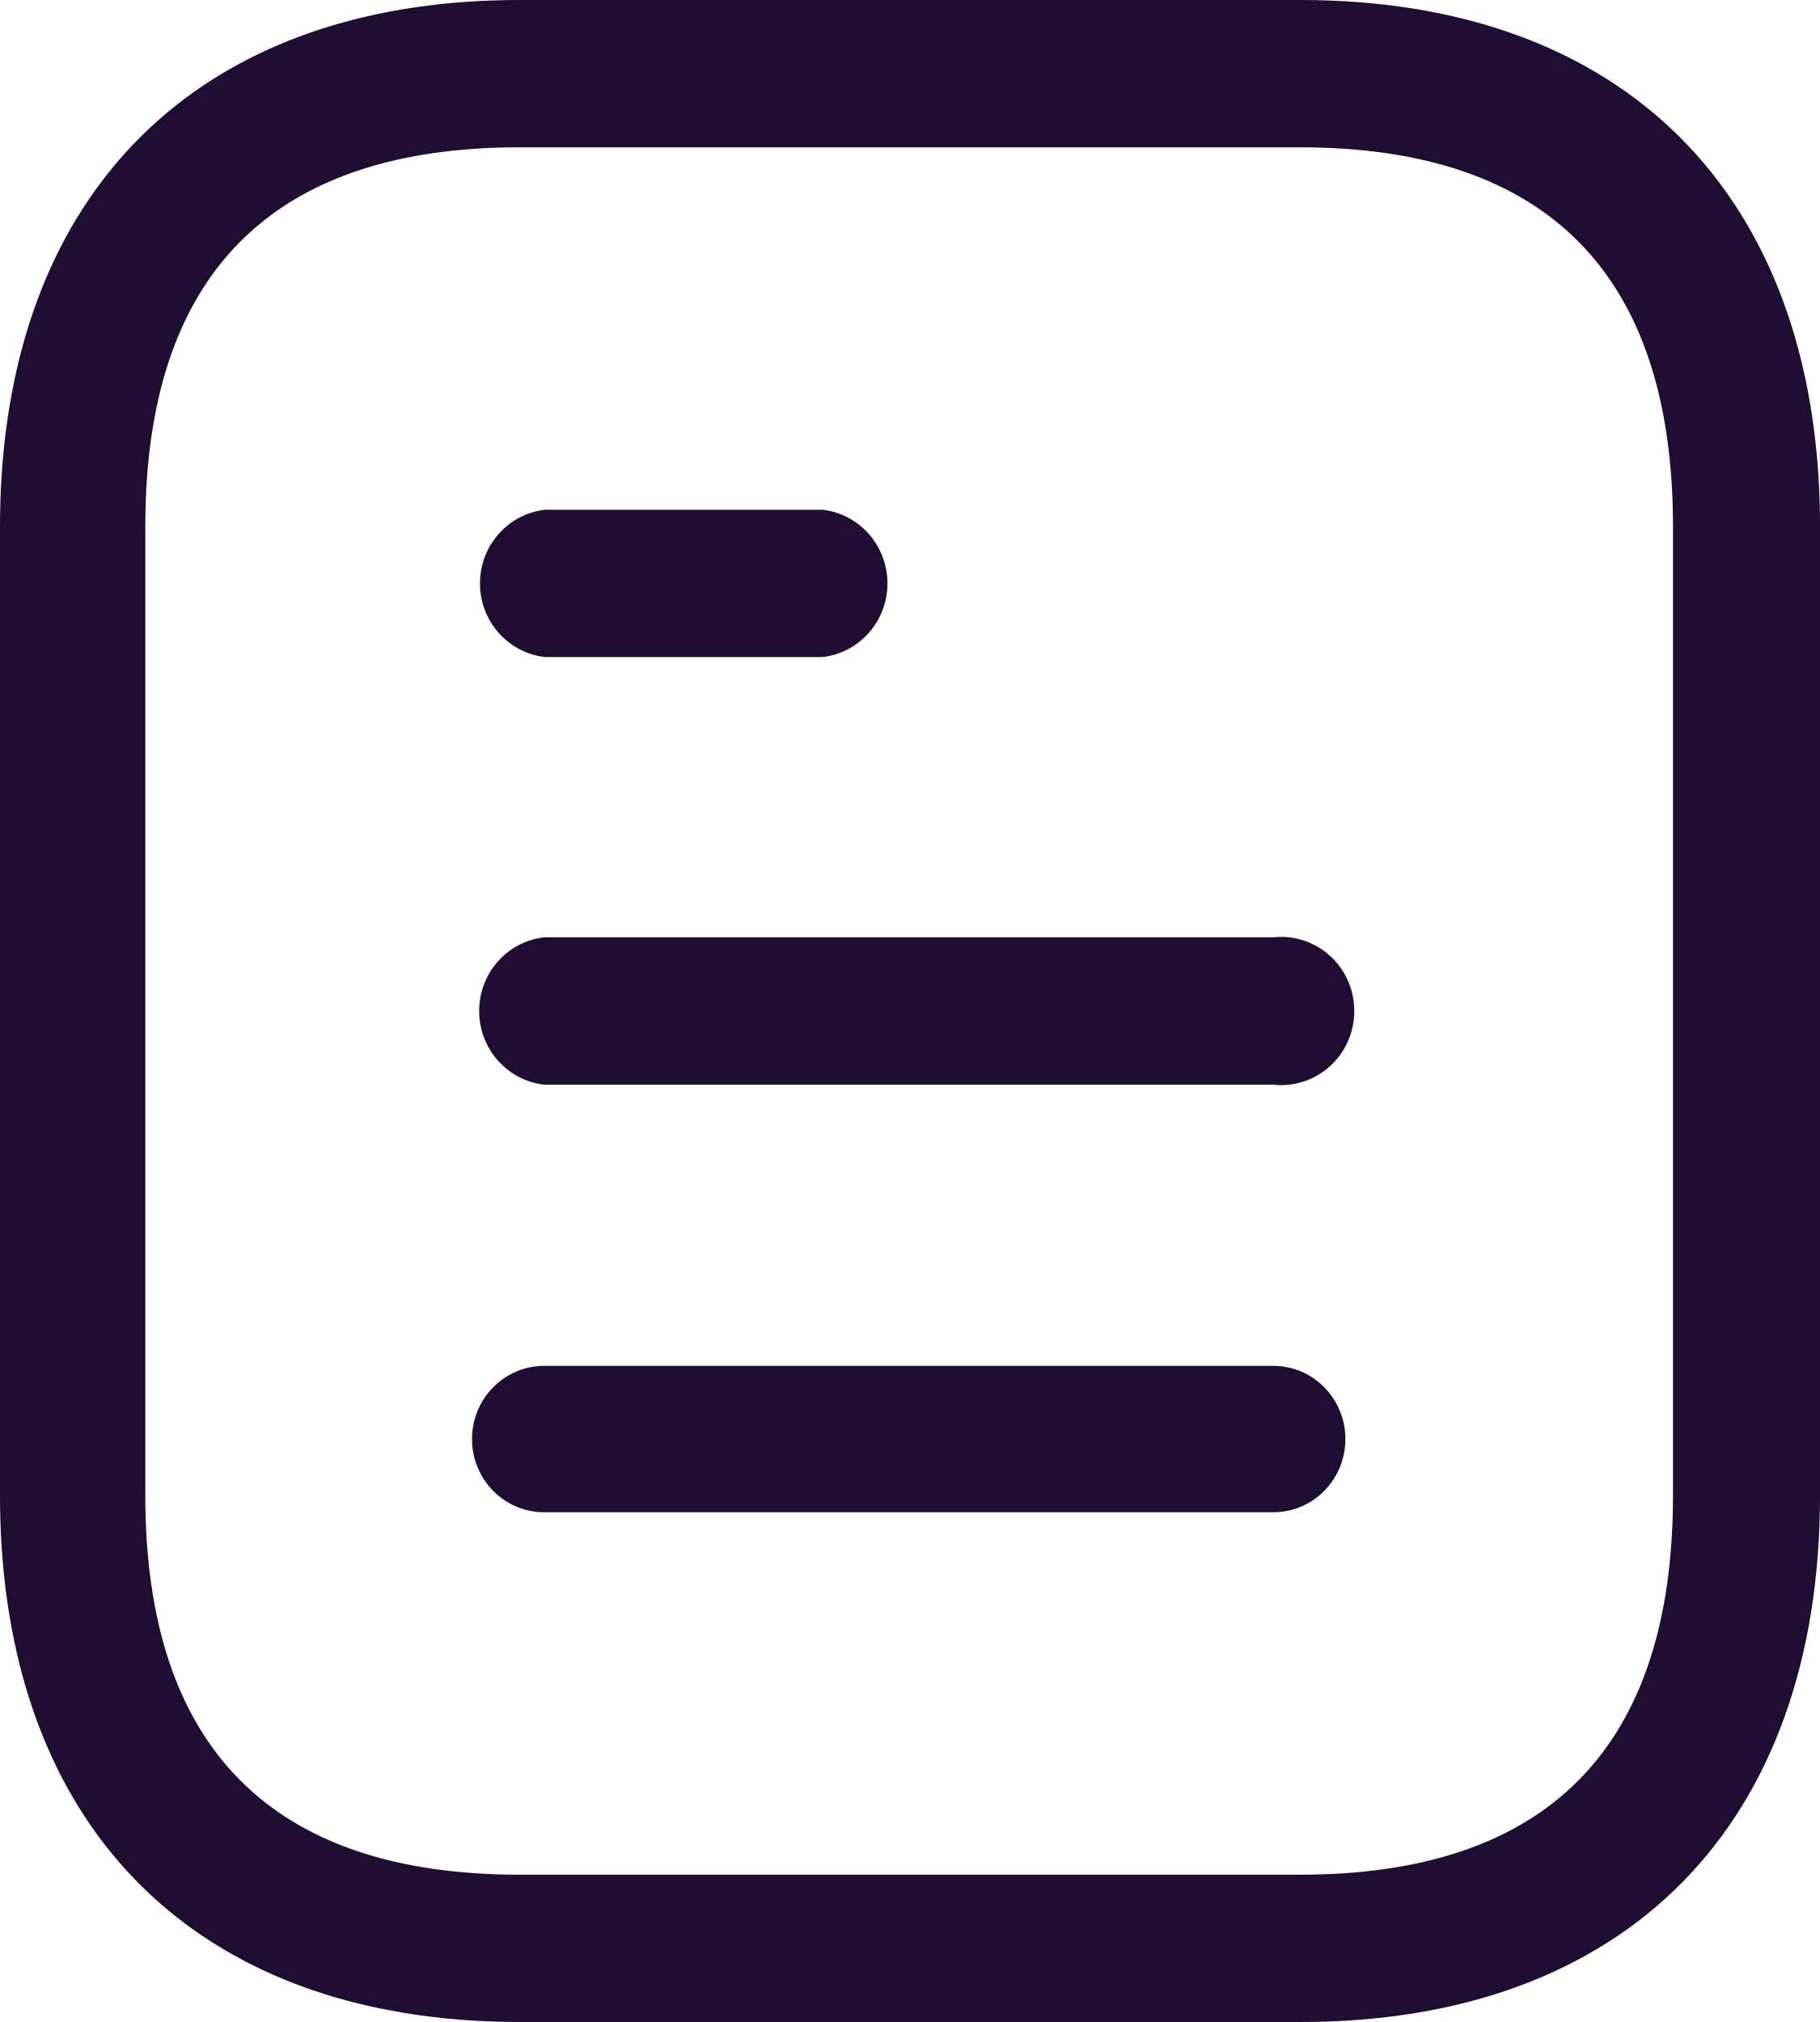
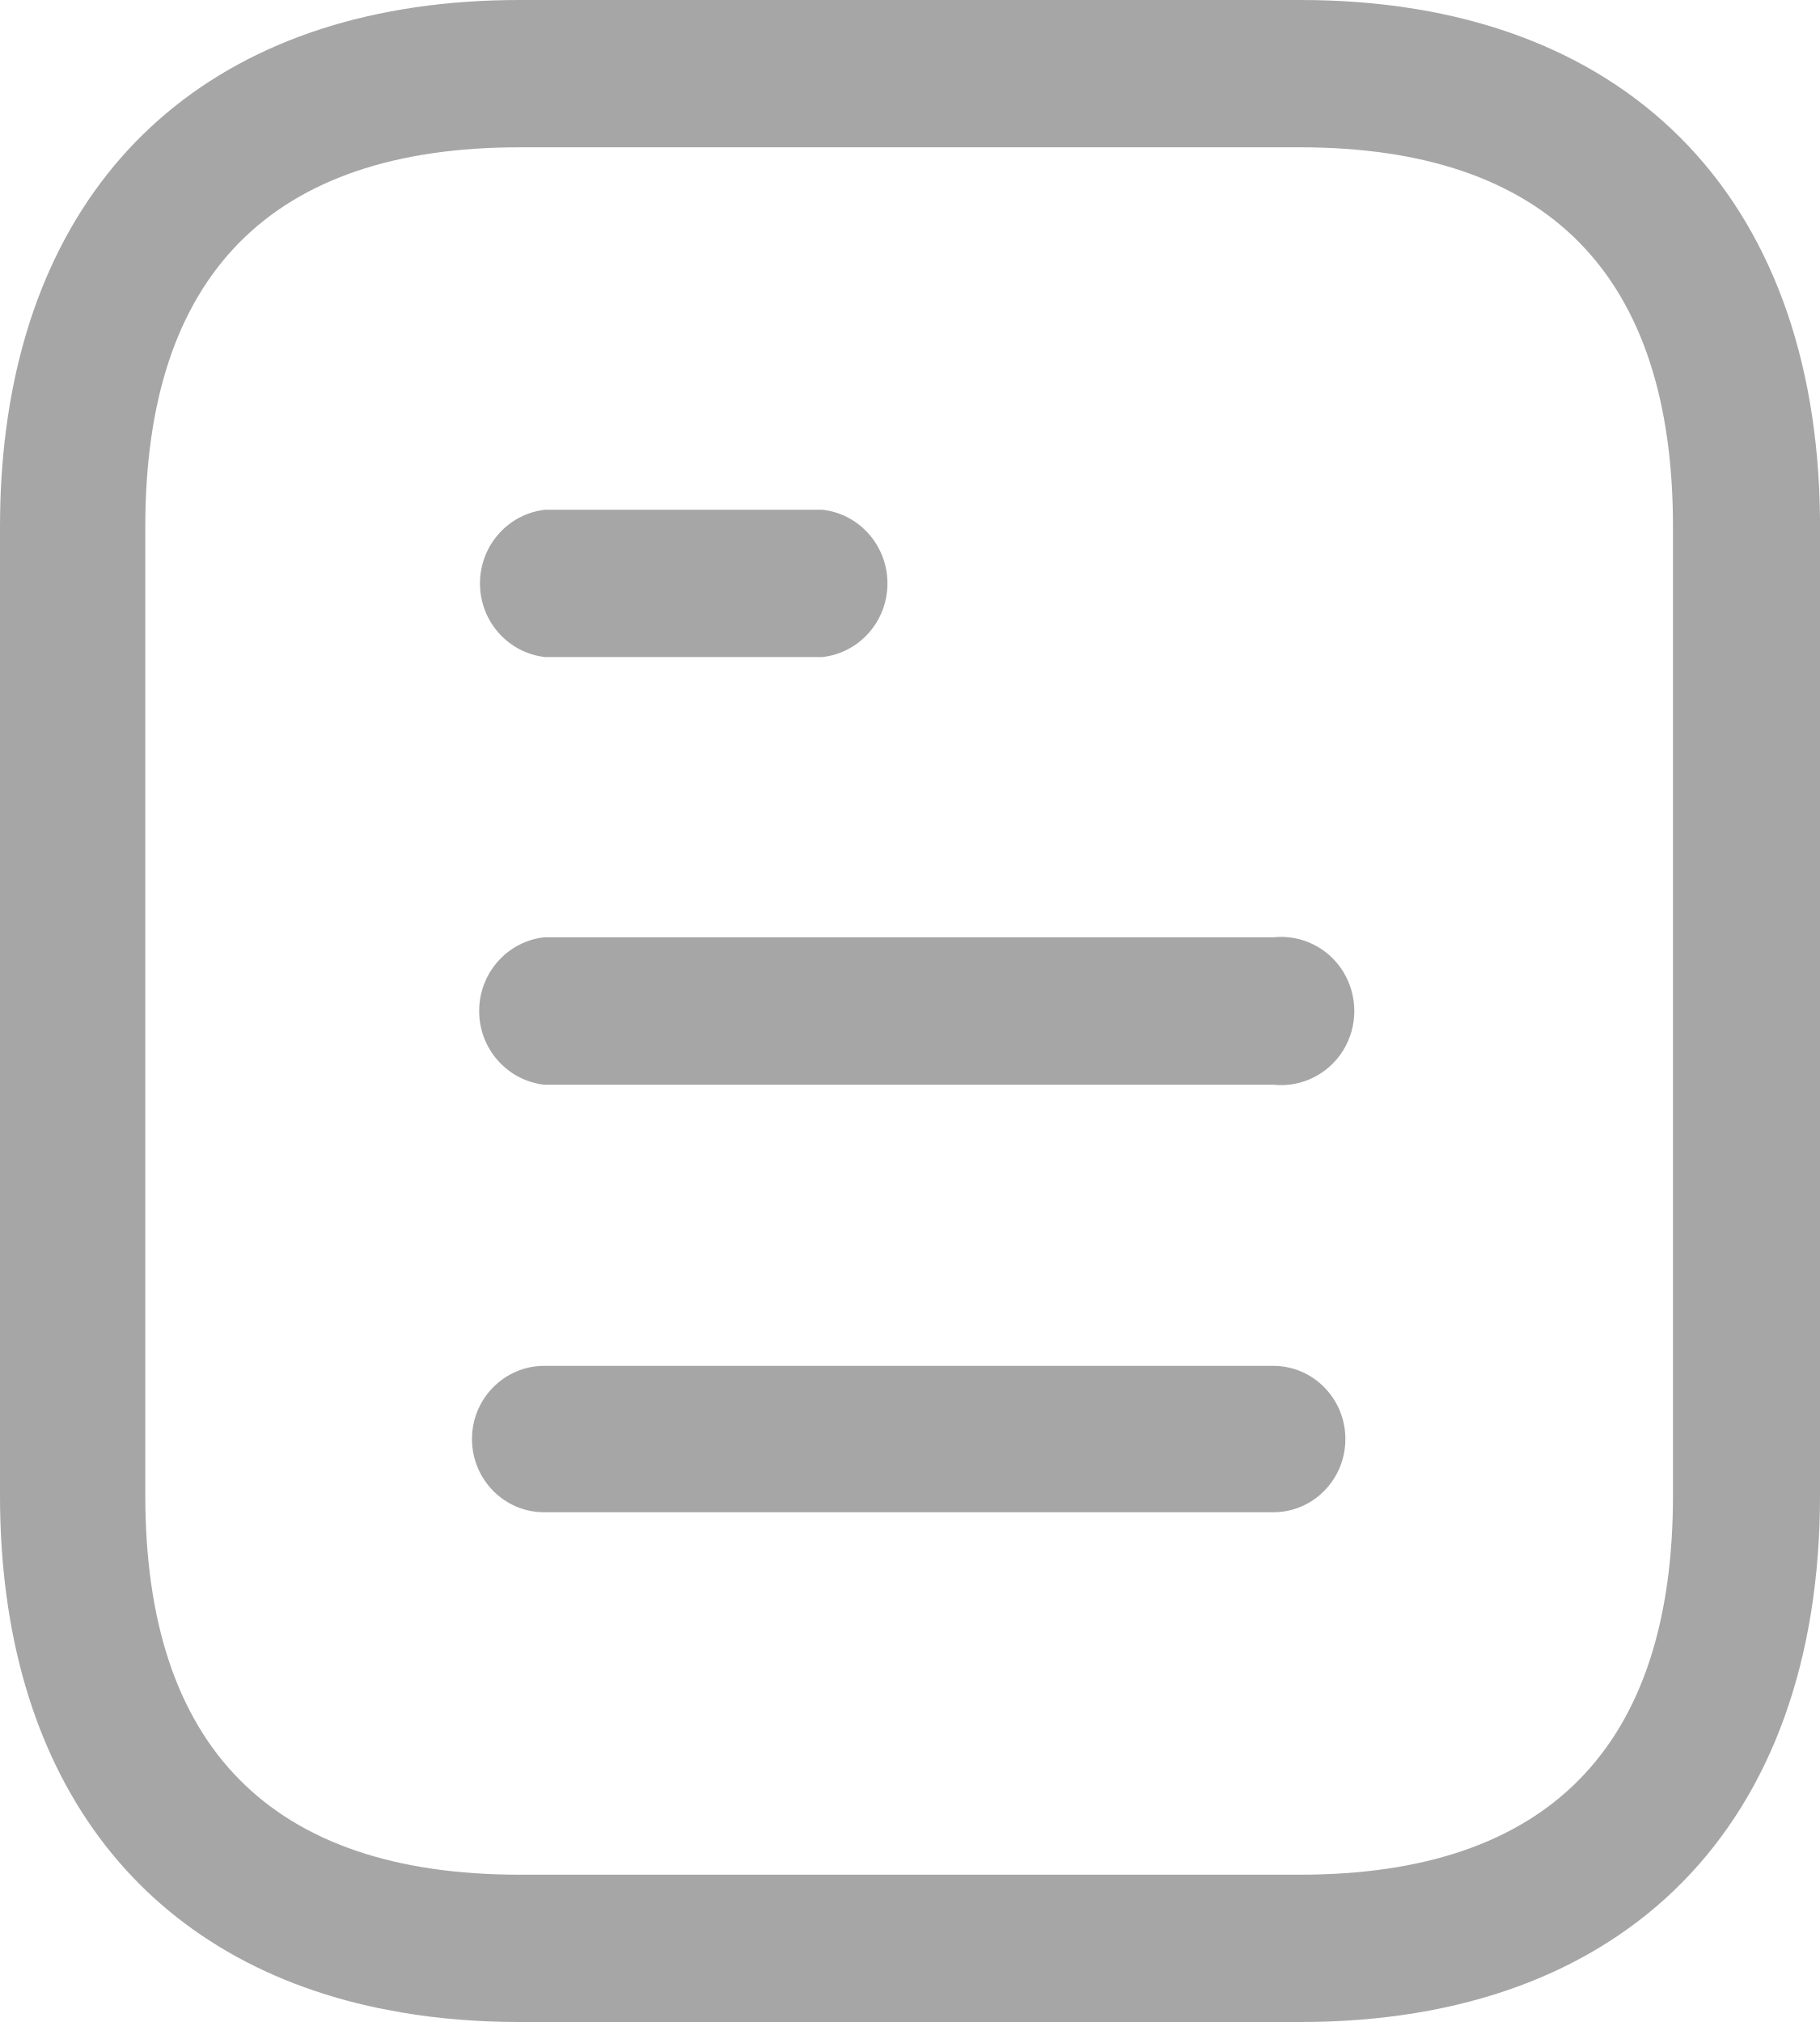
<svg xmlns="http://www.w3.org/2000/svg" width="18" height="20" viewBox="0 0 18 20" fill="none">
-   <path fill-rule="evenodd" clip-rule="evenodd" d="M5.138 20C4.726 20 4.335 19.968 3.967 19.905L3.749 19.864C1.378 19.371 -0 17.555 -0 14.791V5.209C-0 4.875 0.02 4.555 0.06 4.249C0.409 1.564 2.254 0 5.138 0H12.863C16.059 0 17.97 1.92 18 5.132V5.209V14.791C18 18.048 16.084 20 12.863 20H5.138ZM5.138 1.457C2.682 1.457 1.437 2.72 1.437 5.209V14.791C1.437 17.28 2.682 18.543 5.138 18.543H12.854C15.309 18.543 16.546 17.28 16.546 14.791V5.209C16.546 2.72 15.309 1.457 12.854 1.457H5.138ZM13.306 14.234C13.306 13.834 12.987 13.51 12.593 13.51H5.382C4.988 13.51 4.668 13.834 4.668 14.234C4.668 14.634 4.988 14.958 5.382 14.958H12.593C12.987 14.958 13.306 14.634 13.306 14.234ZM12.593 9.271C12.868 9.241 13.137 9.373 13.284 9.61C13.431 9.849 13.431 10.151 13.284 10.39C13.137 10.627 12.868 10.759 12.593 10.729H5.382C5.016 10.687 4.739 10.374 4.739 10C4.739 9.626 5.016 9.312 5.382 9.271H12.593ZM8.777 5.771C8.777 5.397 8.5 5.083 8.134 5.042H5.391C5.024 5.083 4.747 5.397 4.747 5.771C4.747 6.144 5.024 6.458 5.391 6.499H8.134C8.5 6.458 8.777 6.144 8.777 5.771Z" fill="#200E32" />
+   <path fill-rule="evenodd" clip-rule="evenodd" d="M5.138 20C4.726 20 4.335 19.968 3.967 19.905L3.749 19.864C1.378 19.371 -0 17.555 -0 14.791V5.209C-0 4.875 0.02 4.555 0.06 4.249C0.409 1.564 2.254 0 5.138 0H12.863C16.059 0 17.97 1.92 18 5.132V5.209V14.791C18 18.048 16.084 20 12.863 20H5.138ZM5.138 1.457C2.682 1.457 1.437 2.72 1.437 5.209V14.791C1.437 17.28 2.682 18.543 5.138 18.543H12.854C15.309 18.543 16.546 17.28 16.546 14.791V5.209C16.546 2.72 15.309 1.457 12.854 1.457H5.138ZM13.306 14.234C13.306 13.834 12.987 13.51 12.593 13.51H5.382C4.988 13.51 4.668 13.834 4.668 14.234C4.668 14.634 4.988 14.958 5.382 14.958H12.593C12.987 14.958 13.306 14.634 13.306 14.234ZM12.593 9.271C12.868 9.241 13.137 9.373 13.284 9.61C13.431 9.849 13.431 10.151 13.284 10.39C13.137 10.627 12.868 10.759 12.593 10.729H5.382C5.016 10.687 4.739 10.374 4.739 10C4.739 9.626 5.016 9.312 5.382 9.271H12.593ZM8.777 5.771C8.777 5.397 8.5 5.083 8.134 5.042H5.391C5.024 5.083 4.747 5.397 4.747 5.771C4.747 6.144 5.024 6.458 5.391 6.499H8.134C8.5 6.458 8.777 6.144 8.777 5.771Z" fill="#A6A6A6" />
</svg>
